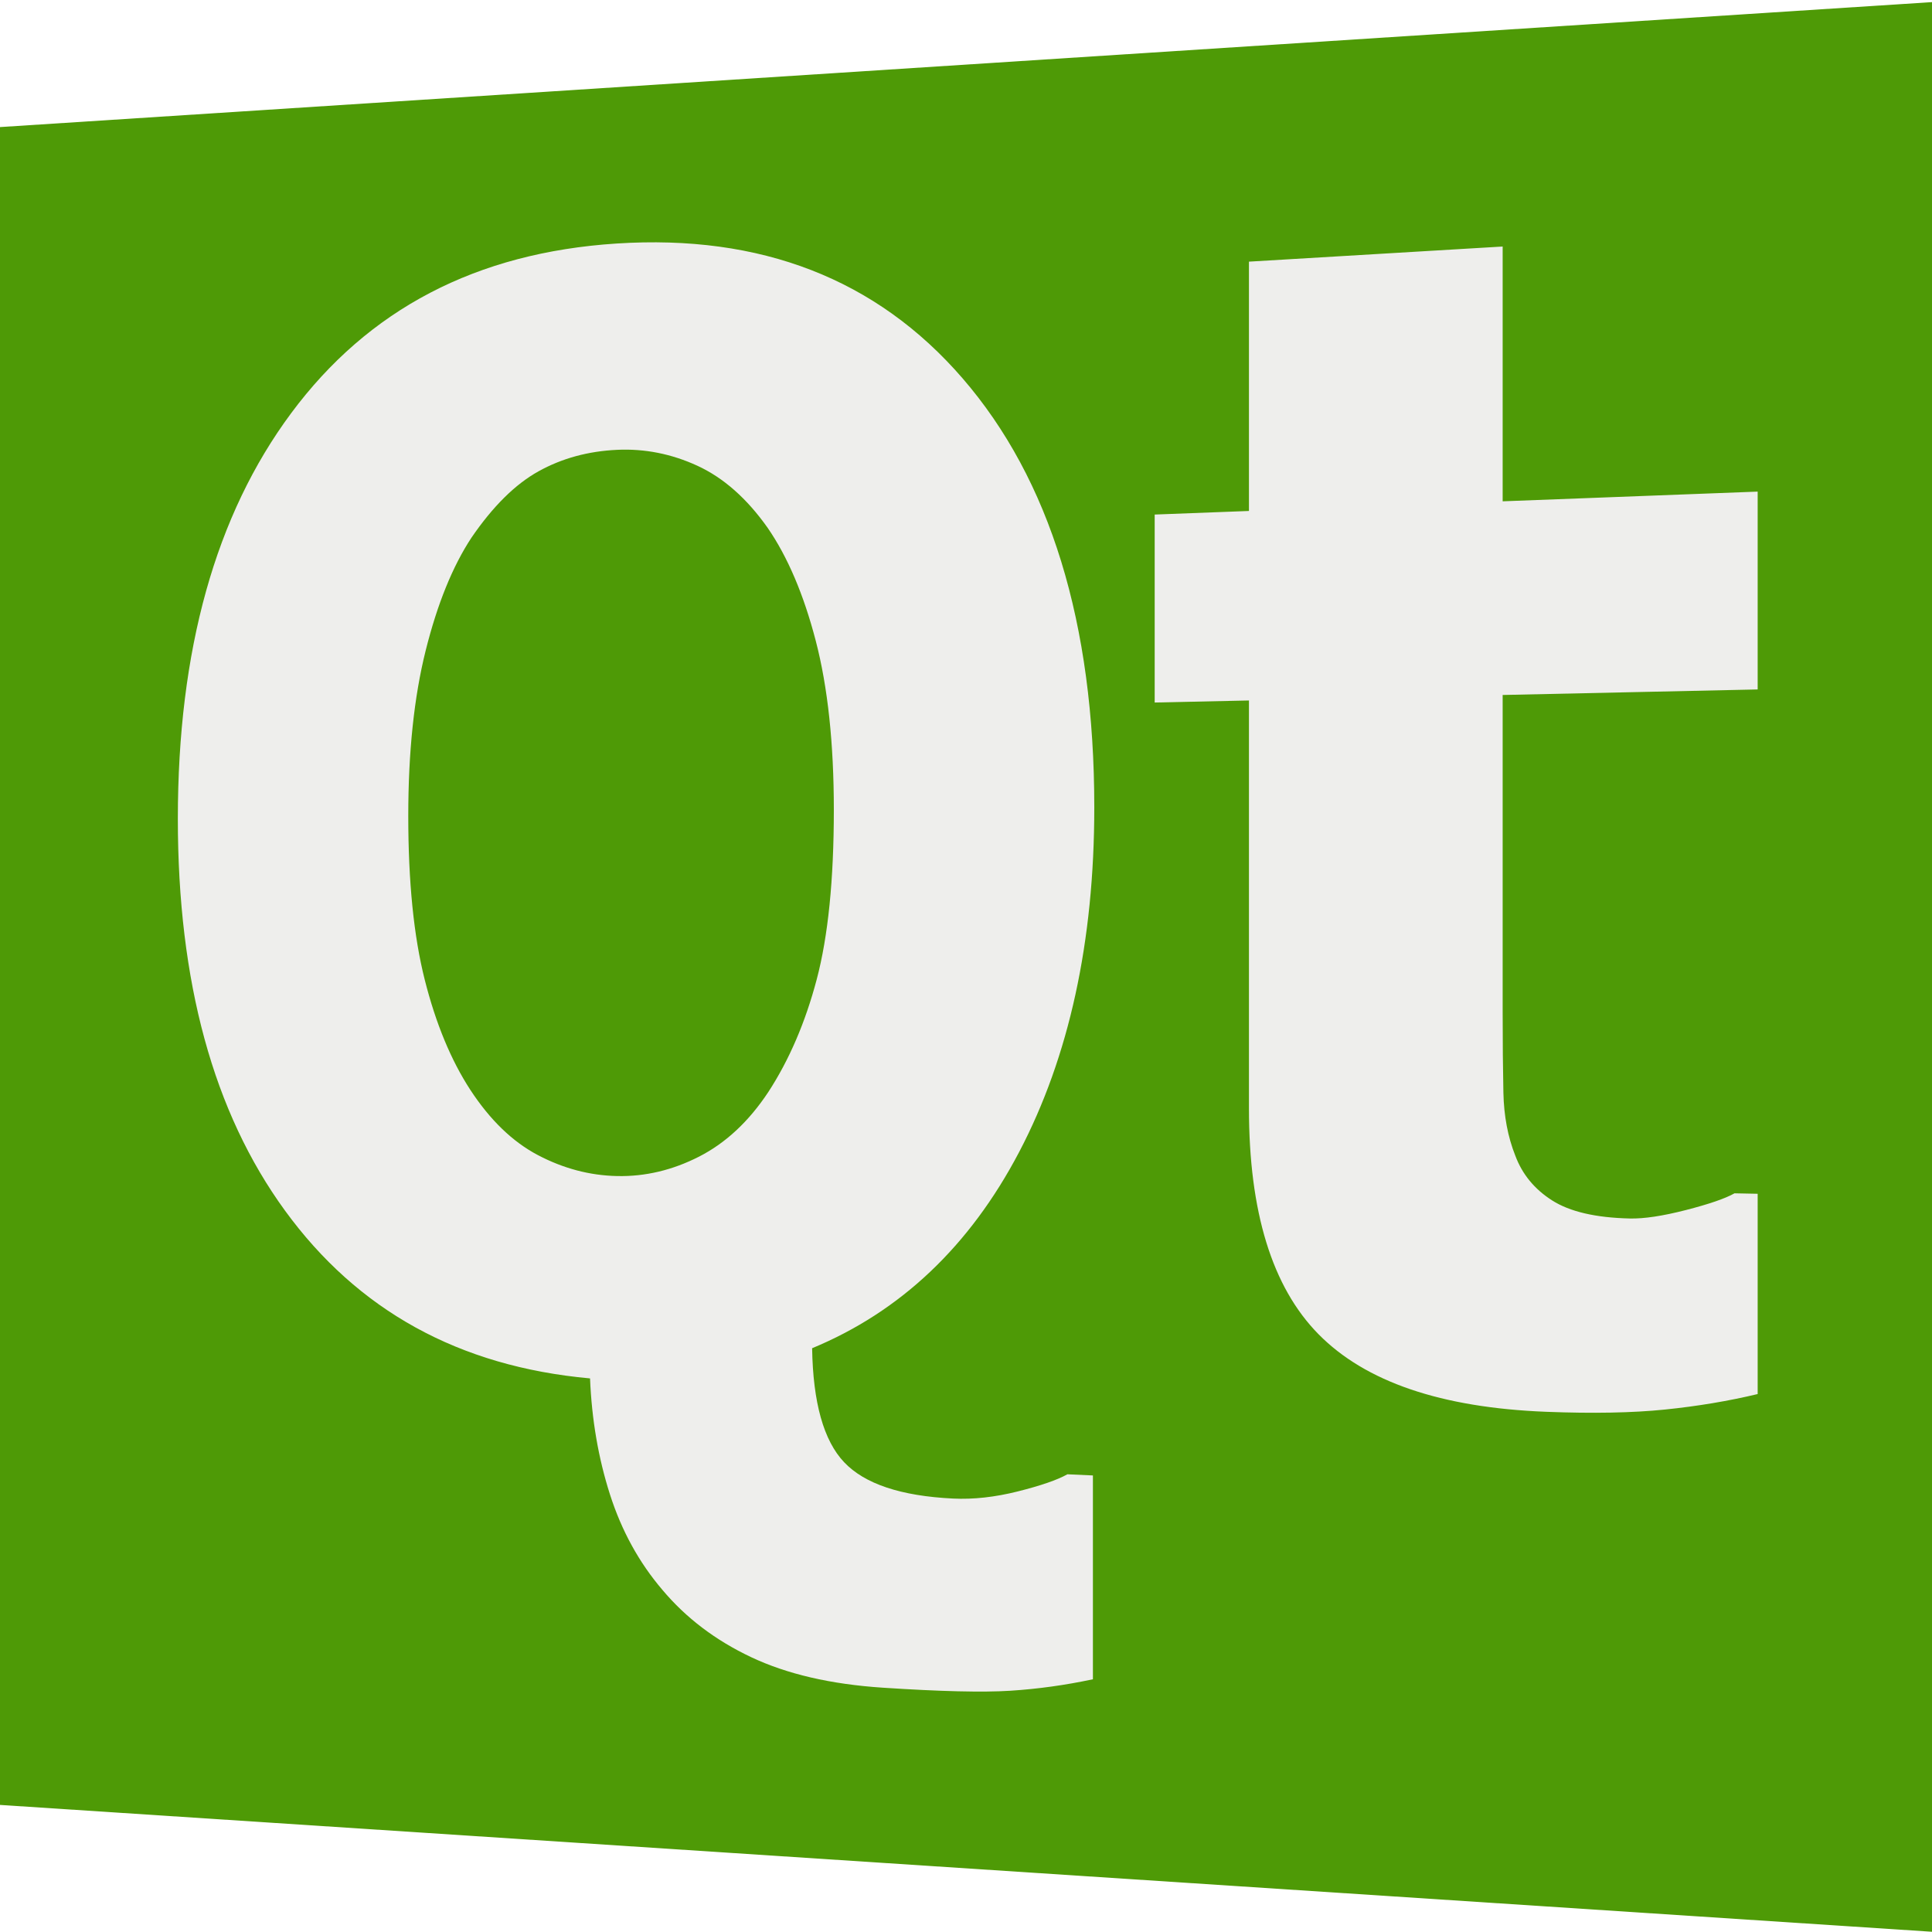
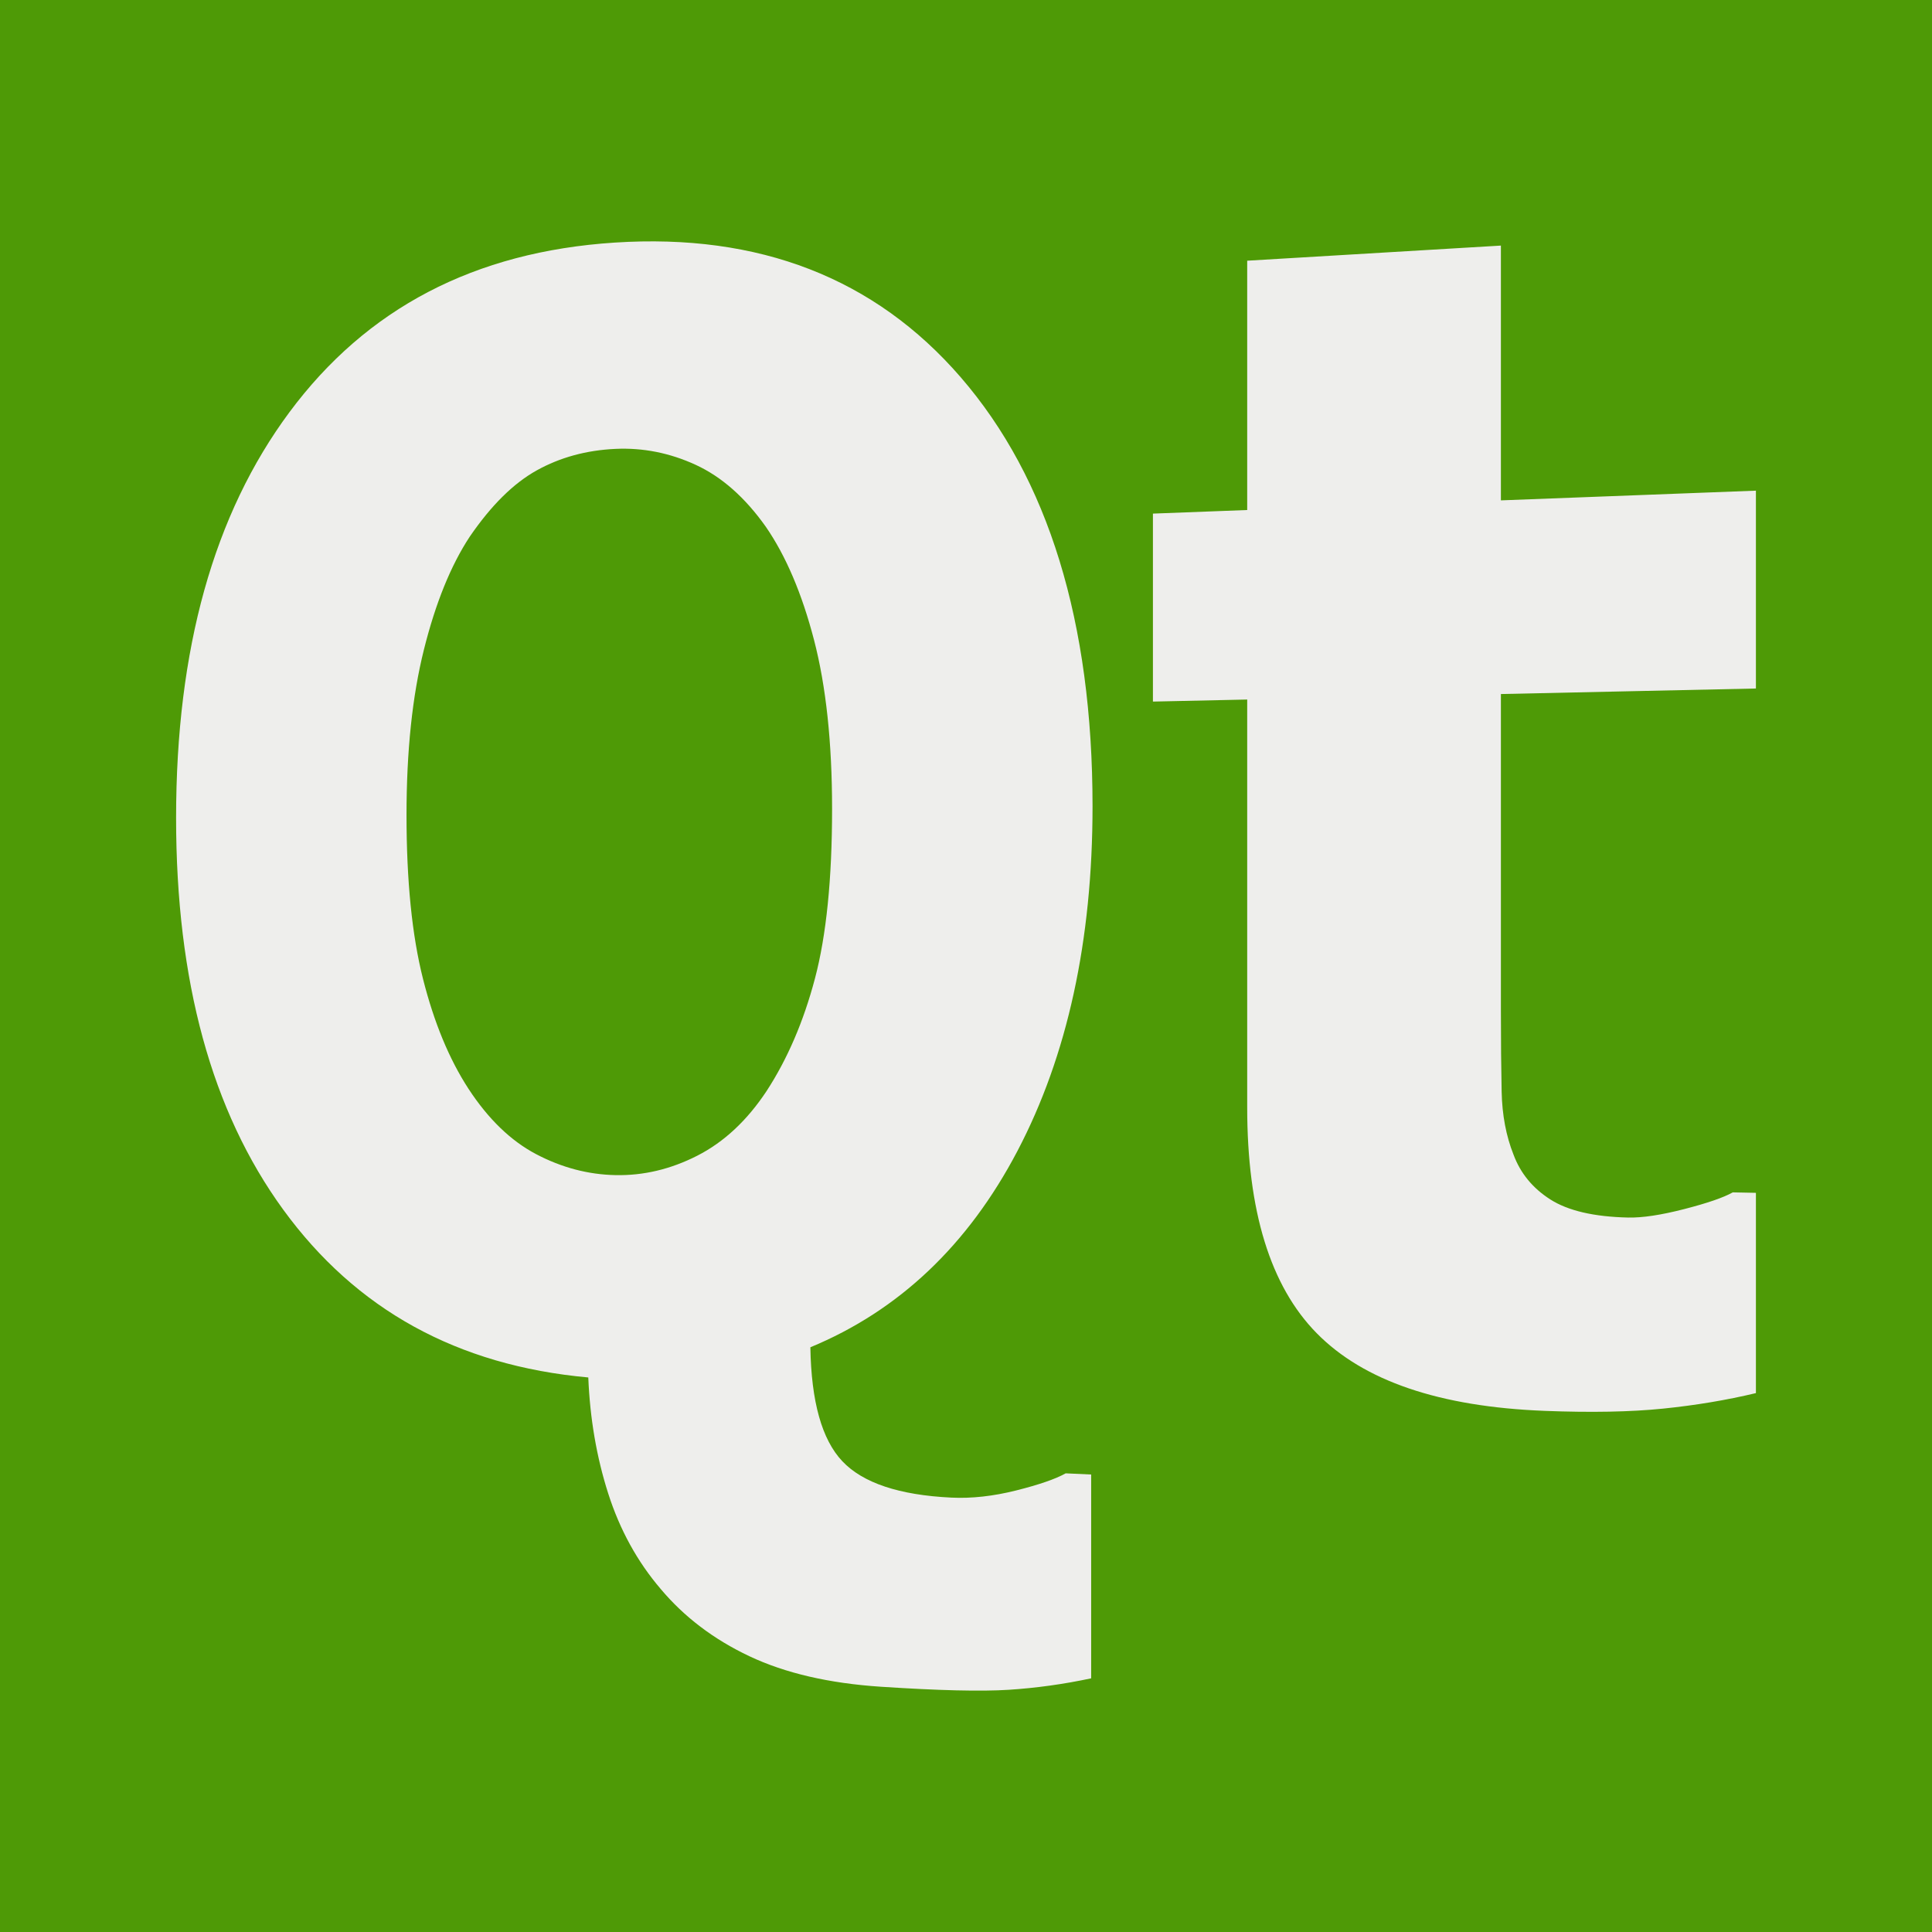
<svg xmlns="http://www.w3.org/2000/svg" width="1024" height="1024" id="svg3090" version="1.1">
  <defs id="defs3092" />
  <g id="g4059" transform="translate(0,-28.36218)" style="display:none">
    <path style="fill:#2e3436;fill-opacity:1;stroke:none" d="m 644,29.487 c -61.041,0 -111.788,26.168 -122.281,60.656 l -82.719,0 0,112.219 410,0 0,-112.219 -82.719,0 C 755.788,55.655 705.041,29.487 644,29.487 z m 0,40.781 c 30.77,0 55.719,14.833 55.719,33.125 0,18.292 -24.949,33.094 -55.719,33.094 -30.77,0 -55.719,-14.802 -55.719,-33.094 0,-18.292 24.949,-33.125 55.719,-33.125 z m -380,67.094 0,915 760,0 0,-915 -115,0 0,89.469 0,25.531 -530,0 0,-25.531 0,-89.469 -115,0 z" id="path4061" />
    <rect style="fill:#eeeeec;fill-opacity:1;stroke:none" id="rect4063" width="530" height="560" x="379" y="377.362" />
-     <path style="fill:#2e3436;fill-opacity:1;stroke:none" id="path4067" d="m 391.429,475.429 c 0,20.513 -12.152,37.143 -27.143,37.143 -14.991,0 -27.143,-16.629 -27.143,-37.143 0,-20.513 12.152,-37.143 27.143,-37.143 14.991,0 27.143,16.629 27.143,37.143 z" transform="matrix(1.473684,0,0,1.076923,-57.8421,-18.28255)" />
+     <path style="fill:#2e3436;fill-opacity:1;stroke:none" id="path4067" d="m 391.429,475.429 a 27.143,37.143 0 0 1 -27.143,37.143 27.143,37.143 0 0 1 -27.143,-37.143 27.143,37.143 0 0 1 27.143,-37.143 27.143,37.143 0 0 1 27.143,37.143 z" transform="matrix(1.473684,0,0,1.076923,-57.8421,-18.28255)" />
    <rect style="fill:#2e3436;fill-opacity:1;stroke:none" id="rect4069" width="277.792" height="60" x="570.589" y="463.717" />
    <g id="g4071" transform="translate(114,192.2857)">
-       <path style="fill:#2e3436;fill-opacity:1;stroke:none" id="path4073" d="m 391.429,475.429 c 0,20.513 -12.152,37.143 -27.143,37.143 -14.991,0 -27.143,-16.629 -27.143,-37.143 0,-20.513 12.152,-37.143 27.143,-37.143 14.991,0 27.143,16.629 27.143,37.143 z" transform="matrix(1.473684,0,0,1.076923,-171.8421,-46.92354)" />
+       <path style="fill:#2e3436;fill-opacity:1;stroke:none" id="path4073" d="m 391.429,475.429 a 27.143,37.143 0 0 1 -27.143,37.143 27.143,37.143 0 0 1 -27.143,-37.143 27.143,37.143 0 0 1 27.143,-37.143 27.143,37.143 0 0 1 27.143,37.143 z" transform="matrix(1.473684,0,0,1.076923,-171.8421,-46.92354)" />
      <rect style="fill:#2e3436;fill-opacity:1;stroke:none" id="rect4075" width="277.792" height="60" x="456.589" y="435.076" />
    </g>
    <g transform="translate(114,355.9305)" id="g4077">
-       <path transform="matrix(1.473684,0,0,1.076923,-171.8421,-46.92354)" d="m 391.429,475.429 c 0,20.513 -12.152,37.143 -27.143,37.143 -14.991,0 -27.143,-16.629 -27.143,-37.143 0,-20.513 12.152,-37.143 27.143,-37.143 14.991,0 27.143,16.629 27.143,37.143 z" id="path4079" style="fill:#2e3436;fill-opacity:1;stroke:none" />
+       <path transform="matrix(1.473684,0,0,1.076923,-171.8421,-46.92354)" d="m 391.429,475.429 a 27.143,37.143 0 0 1 -27.143,37.143 27.143,37.143 0 0 1 -27.143,-37.143 27.143,37.143 0 0 1 27.143,-37.143 27.143,37.143 0 0 1 27.143,37.143 z" id="path4079" style="fill:#2e3436;fill-opacity:1;stroke:none" />
      <rect y="435.076" x="456.589" height="60" width="277.792" id="rect4081" style="fill:#2e3436;fill-opacity:1;stroke:none" />
    </g>
  </g>
  <g style="display:none" transform="translate(0,-28.36218)" id="g4202">
    <path id="path4204" d="m 662.571,29.487 c -58.057,0 -106.324,26.168 -116.305,60.656 l -78.676,0 0,112.219 389.962,0 0,-112.219 -78.676,0 c -9.981,-34.488 -58.248,-60.656 -116.305,-60.656 z m 0,40.781 c 29.266,0 52.996,14.833 52.996,33.125 0,18.292 -23.729,33.094 -52.996,33.094 -29.266,0 -52.996,-14.802 -52.996,-33.094 0,-18.292 23.729,-33.125 52.996,-33.125 z m -361.429,67.094 0,915 722.857,0 0,-915 -109.38,0 0,89.469 0,25.531 -504.098,0 0,-25.531 0,-89.469 -109.38,0 z" style="fill:#729fcf;fill-opacity:1;stroke:none" />
    <rect y="377.362" x="410.523" height="560" width="504.098" id="rect4206" style="fill:#eeeeec;fill-opacity:1;stroke:none" />
-     <path transform="matrix(1.473684,0,0,1.076923,-57.8421,-18.28255)" d="m 391.429,475.429 c 0,20.513 -12.152,37.143 -27.143,37.143 -14.991,0 -27.143,-16.629 -27.143,-37.143 0,-20.513 12.152,-37.143 27.143,-37.143 14.991,0 27.143,16.629 27.143,37.143 z" id="path4208" style="fill:#2e3436;fill-opacity:1;stroke:none" />
+     <path transform="matrix(1.473684,0,0,1.076923,-57.8421,-18.28255)" d="m 391.429,475.429 a 27.143,37.143 0 0 1 -27.143,37.143 27.143,37.143 0 0 1 -27.143,-37.143 27.143,37.143 0 0 1 27.143,-37.143 27.143,37.143 0 0 1 27.143,37.143 z" id="path4208" style="fill:#2e3436;fill-opacity:1;stroke:none" />
    <rect y="463.717" x="592.748" height="60" width="264.216" id="rect4210" style="fill:#729fcf;fill-opacity:1;stroke:none" />
    <g style="fill:#729fcf" transform="matrix(0.9511278,0,0,1,158.4737,192.2857)" id="g4212">
-       <path transform="matrix(1.473684,0,0,1.076923,-171.8421,-46.92354)" d="m 391.429,475.429 c 0,20.513 -12.152,37.143 -27.143,37.143 -14.991,0 -27.143,-16.629 -27.143,-37.143 0,-20.513 12.152,-37.143 27.143,-37.143 14.991,0 27.143,16.629 27.143,37.143 z" id="path4214" style="fill:#729fcf;fill-opacity:1;stroke:none" />
+       <path transform="matrix(1.473684,0,0,1.076923,-171.8421,-46.92354)" d="m 391.429,475.429 a 27.143,37.143 0 0 1 -27.143,37.143 27.143,37.143 0 0 1 -27.143,-37.143 27.143,37.143 0 0 1 27.143,-37.143 27.143,37.143 0 0 1 27.143,37.143 z" id="path4214" style="fill:#729fcf;fill-opacity:1;stroke:none" />
      <rect y="435.076" x="456.589" height="60" width="277.792" id="rect4216" style="fill:#729fcf;fill-opacity:1;stroke:none" />
    </g>
    <g style="fill:#729fcf" id="g4218" transform="matrix(0.9511278,0,0,1,158.4737,355.9305)">
-       <path style="fill:#729fcf;fill-opacity:1;stroke:none" id="path4220" d="m 391.429,475.429 c 0,20.513 -12.152,37.143 -27.143,37.143 -14.991,0 -27.143,-16.629 -27.143,-37.143 0,-20.513 12.152,-37.143 27.143,-37.143 14.991,0 27.143,16.629 27.143,37.143 z" transform="matrix(1.473684,0,0,1.076923,-171.8421,-46.92354)" />
+       <path style="fill:#729fcf;fill-opacity:1;stroke:none" id="path4220" d="m 391.429,475.429 a 27.143,37.143 0 0 1 -27.143,37.143 27.143,37.143 0 0 1 -27.143,-37.143 27.143,37.143 0 0 1 27.143,-37.143 27.143,37.143 0 0 1 27.143,37.143 z" transform="matrix(1.473684,0,0,1.076923,-171.8421,-46.92354)" />
      <rect style="fill:#729fcf;fill-opacity:1;stroke:none" id="rect4222" width="277.792" height="60" x="456.589" y="435.076" />
    </g>
  </g>
  <g style="display:inline" id="layer4">
-     <path style="fill:none;stroke:#000000;stroke-width:1px;stroke-linecap:butt;stroke-linejoin:miter;stroke-opacity:1" d="m -1904.357,-0.424 0,-889.293 1025.857,-66.354 0,1022.999 z" id="path8085" />
-     <path style="fill:#4e9a06;fill-opacity:1;stroke:none" d="m 0,67.354 c 0,0 1025.857,-66.354 1025.857,-66.354 0,0 0,1022.999 0,1022.999 C 1025.857,1024 0,956.647 0,956.647 c 0,0 0,-889.293 0,-889.293" id="rect3014" />
-     <path id="path3019" style="font-size:810.466px;font-style:normal;font-weight:bold;line-height:125%;letter-spacing:0px;word-spacing:0px;fill:#eeeeec;fill-opacity:1;stroke:none;font-family:Sans;-inkscape-font-specification:Sans Bold" d="m 819.687,748.29 c -55.927,-2.167 -96.009,-15.918 -120.84,-41.127 -24.633,-25.008 -36.876,-64.882 -36.875,-119.771 0,0 0,-216.124 0,-216.124 0,0 -49.967,1.083 -49.967,1.083 0,0 0,-99.628 0,-99.628 0,0 49.967,-1.901 49.967,-1.901 0,0 0,-132.144 0,-132.144 0,0 134.466,-8.012 134.466,-8.012 0,0 0,135.04 0,135.04 0,0 135.16,-5.143 135.16,-5.143 0,0 0,104.859 0,104.859 0,0 -135.16,2.931 -135.16,2.931 0,0 0,167.432 0,167.432 -1.7e-4,16.547 0.131,30.992 0.393,43.335 0.262,12.345 2.357,23.457 6.289,33.344 3.674,9.896 10.18,17.821 19.536,23.782 9.383,5.979 23.112,9.176 41.244,9.581 7.496,0.167 17.361,-1.318 29.618,-4.465 12.304,-3.159 20.918,-6.122 25.813,-8.881 0,0 12.268,0.246 12.268,0.246 0,0 0,106.148 0,106.148 -15.532,3.718 -31.934,6.457 -49.194,8.221 -17.167,1.754 -38.098,2.148 -62.716,1.194 0,0 0,0 0,0 M 579.264,890.047 c -14.601,3.121 -29.191,5.145 -43.77,6.081 -14.51,0.931 -37.094,0.387 -67.568,-1.614 -27.606,-1.813 -50.858,-7.226 -69.856,-16.208 -18.877,-8.925 -34.514,-20.801 -46.964,-35.623 -12.398,-14.499 -21.661,-31.368 -27.82,-50.623 -6.146,-19.214 -9.661,-39.697 -10.552,-61.477 -69.596,-6.301 -123.214,-36.101 -161.706,-88.97 -37.973,-52.155 -56.767,-121.18 -56.767,-207.602 0,-89.41 19.886,-160.902 60.087,-215.054 40.783,-54.935 97.944,-85.067 172.465,-89.887 76.255,-4.932 137.708,18.651 183.366,71.447 46.365,53.615 69.818,129.611 69.819,227.361 -5.3e-4,71.214 -13.329,132.219 -39.811,182.68 -26.251,50.021 -62.962,84.665 -109.745,104.027 0.464,28.804 6.098,48.926 16.932,60.392 10.873,11.508 30.087,17.945 57.803,19.289 10.728,0.52 22.155,-0.738 34.288,-3.784 12.181,-3.059 20.955,-6.088 26.294,-9.082 0,0 13.508,0.62 13.508,0.62 0,0 0,108.027 0,108.027 M 407.208,578.814 c 11.073,-16.99 19.637,-36.899 25.67,-59.714 6.045,-22.861 9.072,-52.832 9.072,-89.876 -3.5e-4,-35.192 -3.202,-65.082 -9.595,-89.631 -6.38,-24.495 -14.884,-44.447 -25.493,-59.853 -11.031,-15.593 -23.448,-26.547 -37.233,-32.883 -13.721,-6.305 -27.884,-9.111 -42.483,-8.442 -15.417,0.707 -29.312,4.506 -41.704,11.378 -12.34,6.844 -24.189,18.577 -35.552,35.173 -10.015,15.207 -18.1,35.147 -24.27,59.819 -6.157,24.619 -9.23,53.834 -9.23,87.685 -1.8e-4,34.869 2.911,63.816 8.744,86.877 5.844,23.108 13.872,42.518 24.102,58.236 10.486,16.034 22.438,27.592 35.876,34.654 13.5,7.095 27.509,10.803 42.035,11.101 14.824,0.304 29.271,-3.116 43.335,-10.286 14.132,-7.205 26.382,-18.612 36.725,-34.237 0,0 0,0 0,0" />
+     <rect style="display:inline;fill:#4e9a06;fill-opacity:1;stroke-width:2.491" y="0" x="0" height="1024" width="1024" id="rect4479-9-0-5" />
+     <path id="path3019" style="font-style:normal;font-weight:bold;font-size:810.466px;line-height:125%;font-family:Sans;-inkscape-font-specification:'Sans Bold';letter-spacing:0px;word-spacing:0px;display:inline;fill:#eeeeec;fill-opacity:1;stroke:none" d="m 818.758,747.789 c -55.927,-2.167 -96.009,-15.918 -120.84,-41.127 -24.633,-25.008 -36.876,-64.882 -36.875,-119.771 0,0 0,-216.123 0,-216.123 0,0 -49.967,1.083 -49.967,1.083 0,0 0,-99.628 0,-99.628 0,0 49.967,-1.901 49.967,-1.901 0,0 0,-132.144 0,-132.144 0,0 134.466,-8.012 134.466,-8.012 0,0 0,135.04 0,135.04 0,0 135.16,-5.143 135.16,-5.143 0,0 0,104.859 0,104.859 0,0 -135.16,2.931 -135.16,2.931 0,0 0,167.432 0,167.432 -1.7e-4,16.547 0.131,30.992 0.393,43.335 0.262,12.345 2.357,23.457 6.289,33.344 3.674,9.896 10.18,17.821 19.536,23.782 9.383,5.979 23.112,9.176 41.244,9.581 7.496,0.167 17.361,-1.318 29.619,-4.465 12.304,-3.159 20.918,-6.122 25.813,-8.881 0,0 12.268,0.246 12.268,0.246 0,0 0,106.148 0,106.148 -15.532,3.718 -31.934,6.457 -49.194,8.221 -17.167,1.754 -38.098,2.148 -62.716,1.194 0,0 0,0 0,0 M 578.336,889.547 c -14.601,3.121 -29.191,5.145 -43.77,6.081 -14.51,0.931 -37.094,0.387 -67.568,-1.614 -27.606,-1.813 -50.858,-7.226 -69.856,-16.208 -18.877,-8.925 -34.514,-20.801 -46.964,-35.623 -12.398,-14.499 -21.661,-31.368 -27.82,-50.623 -6.146,-19.214 -9.661,-39.697 -10.552,-61.477 -69.596,-6.301 -123.214,-36.101 -161.706,-88.97 -37.973,-52.155 -56.767,-121.18 -56.767,-207.602 0,-89.41 19.886,-160.902 60.087,-215.054 40.783,-54.935 97.944,-85.067 172.465,-89.887 76.255,-4.932 137.708,18.651 183.366,71.447 46.365,53.615 69.818,129.611 69.819,227.361 -5.3e-4,71.215 -13.329,132.219 -39.811,182.68 -26.251,50.021 -62.962,84.665 -109.745,104.027 0.464,28.804 6.098,48.926 16.932,60.392 10.873,11.508 30.087,17.945 57.803,19.289 10.728,0.52 22.155,-0.738 34.288,-3.784 12.181,-3.059 20.955,-6.088 26.294,-9.082 0,0 13.508,0.62 13.508,0.62 0,0 0,108.027 0,108.027 M 406.279,578.314 c 11.073,-16.99 19.637,-36.899 25.67,-59.714 6.045,-22.861 9.072,-52.832 9.072,-89.876 -3.5e-4,-35.192 -3.202,-65.082 -9.595,-89.631 -6.38,-24.495 -14.884,-44.447 -25.493,-59.853 -11.031,-15.593 -23.448,-26.547 -37.233,-32.883 -13.721,-6.305 -27.884,-9.111 -42.483,-8.442 -15.417,0.707 -29.312,4.506 -41.704,11.378 -12.34,6.843 -24.189,18.577 -35.552,35.173 -10.015,15.207 -18.1,35.147 -24.27,59.819 -6.157,24.619 -9.23,53.834 -9.23,87.685 -1.8e-4,34.869 2.911,63.816 8.744,86.877 5.844,23.108 13.872,42.518 24.102,58.236 10.486,16.034 22.438,27.592 35.876,34.654 13.5,7.095 27.509,10.803 42.035,11.101 14.824,0.304 29.271,-3.116 43.335,-10.286 14.132,-7.205 26.382,-18.612 36.725,-34.237 0,0 0,0 0,0" />
  </g>
  <g style="display:inline" id="layer2" />
</svg>
